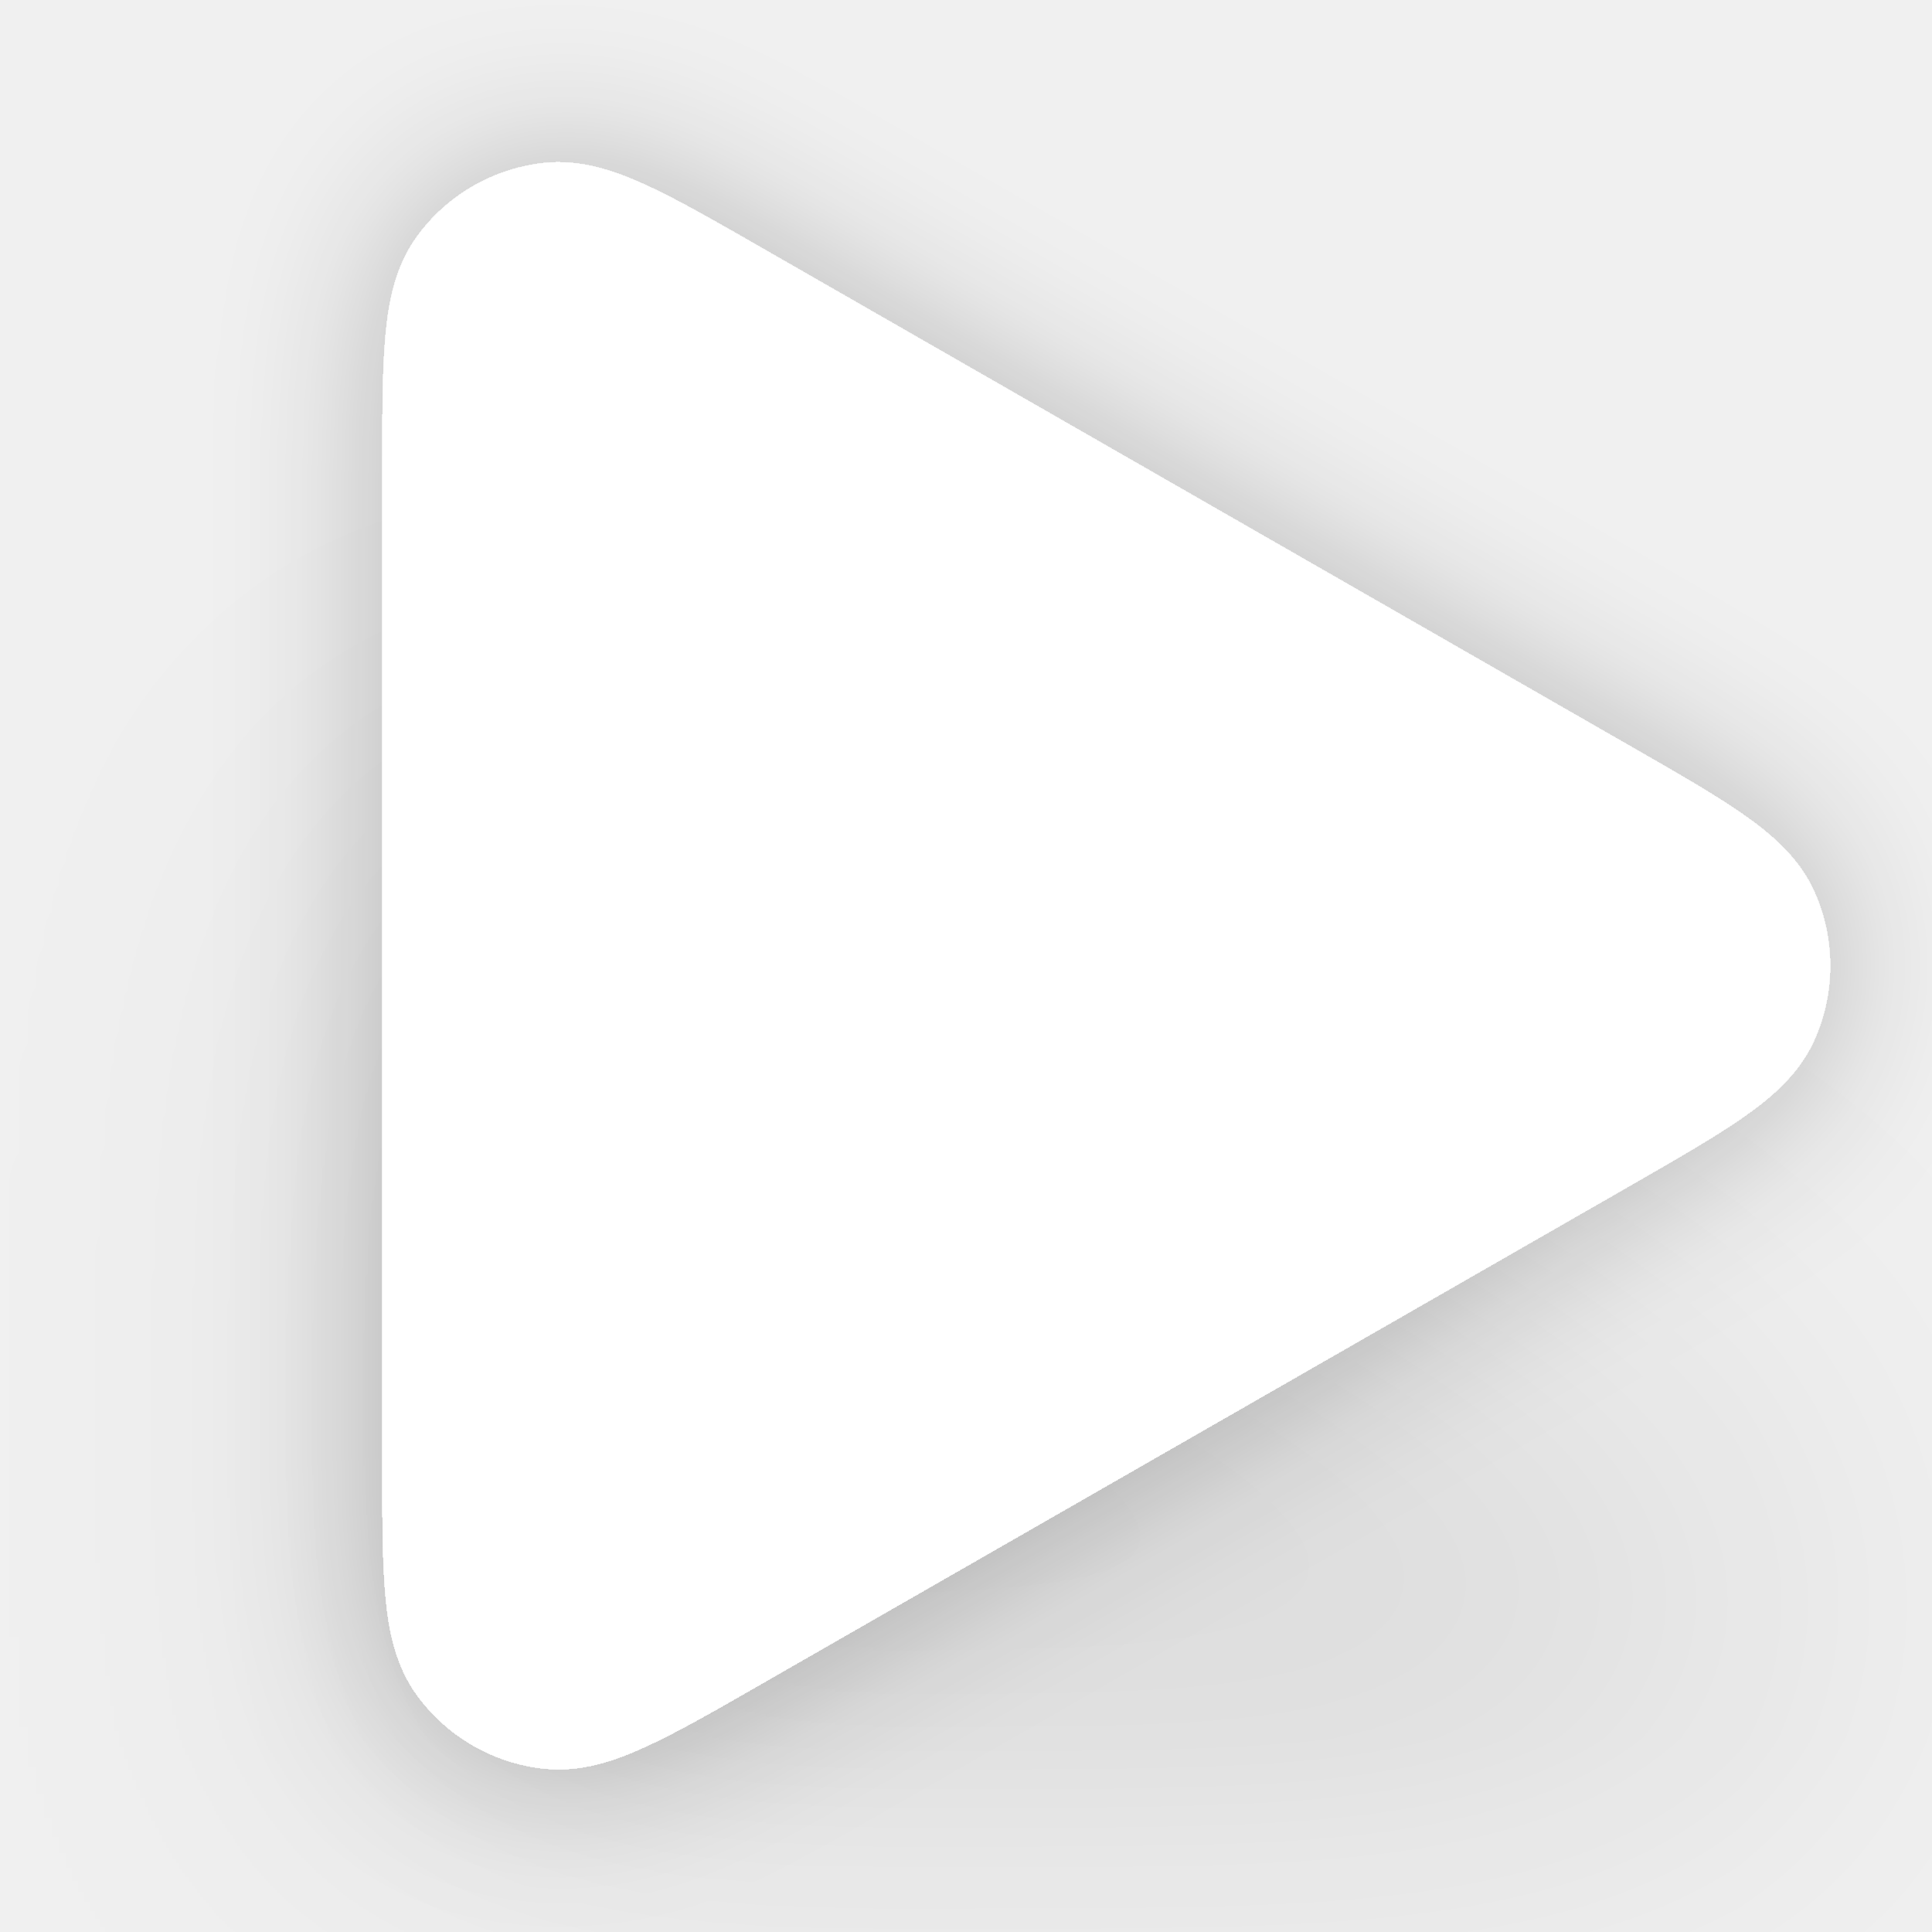
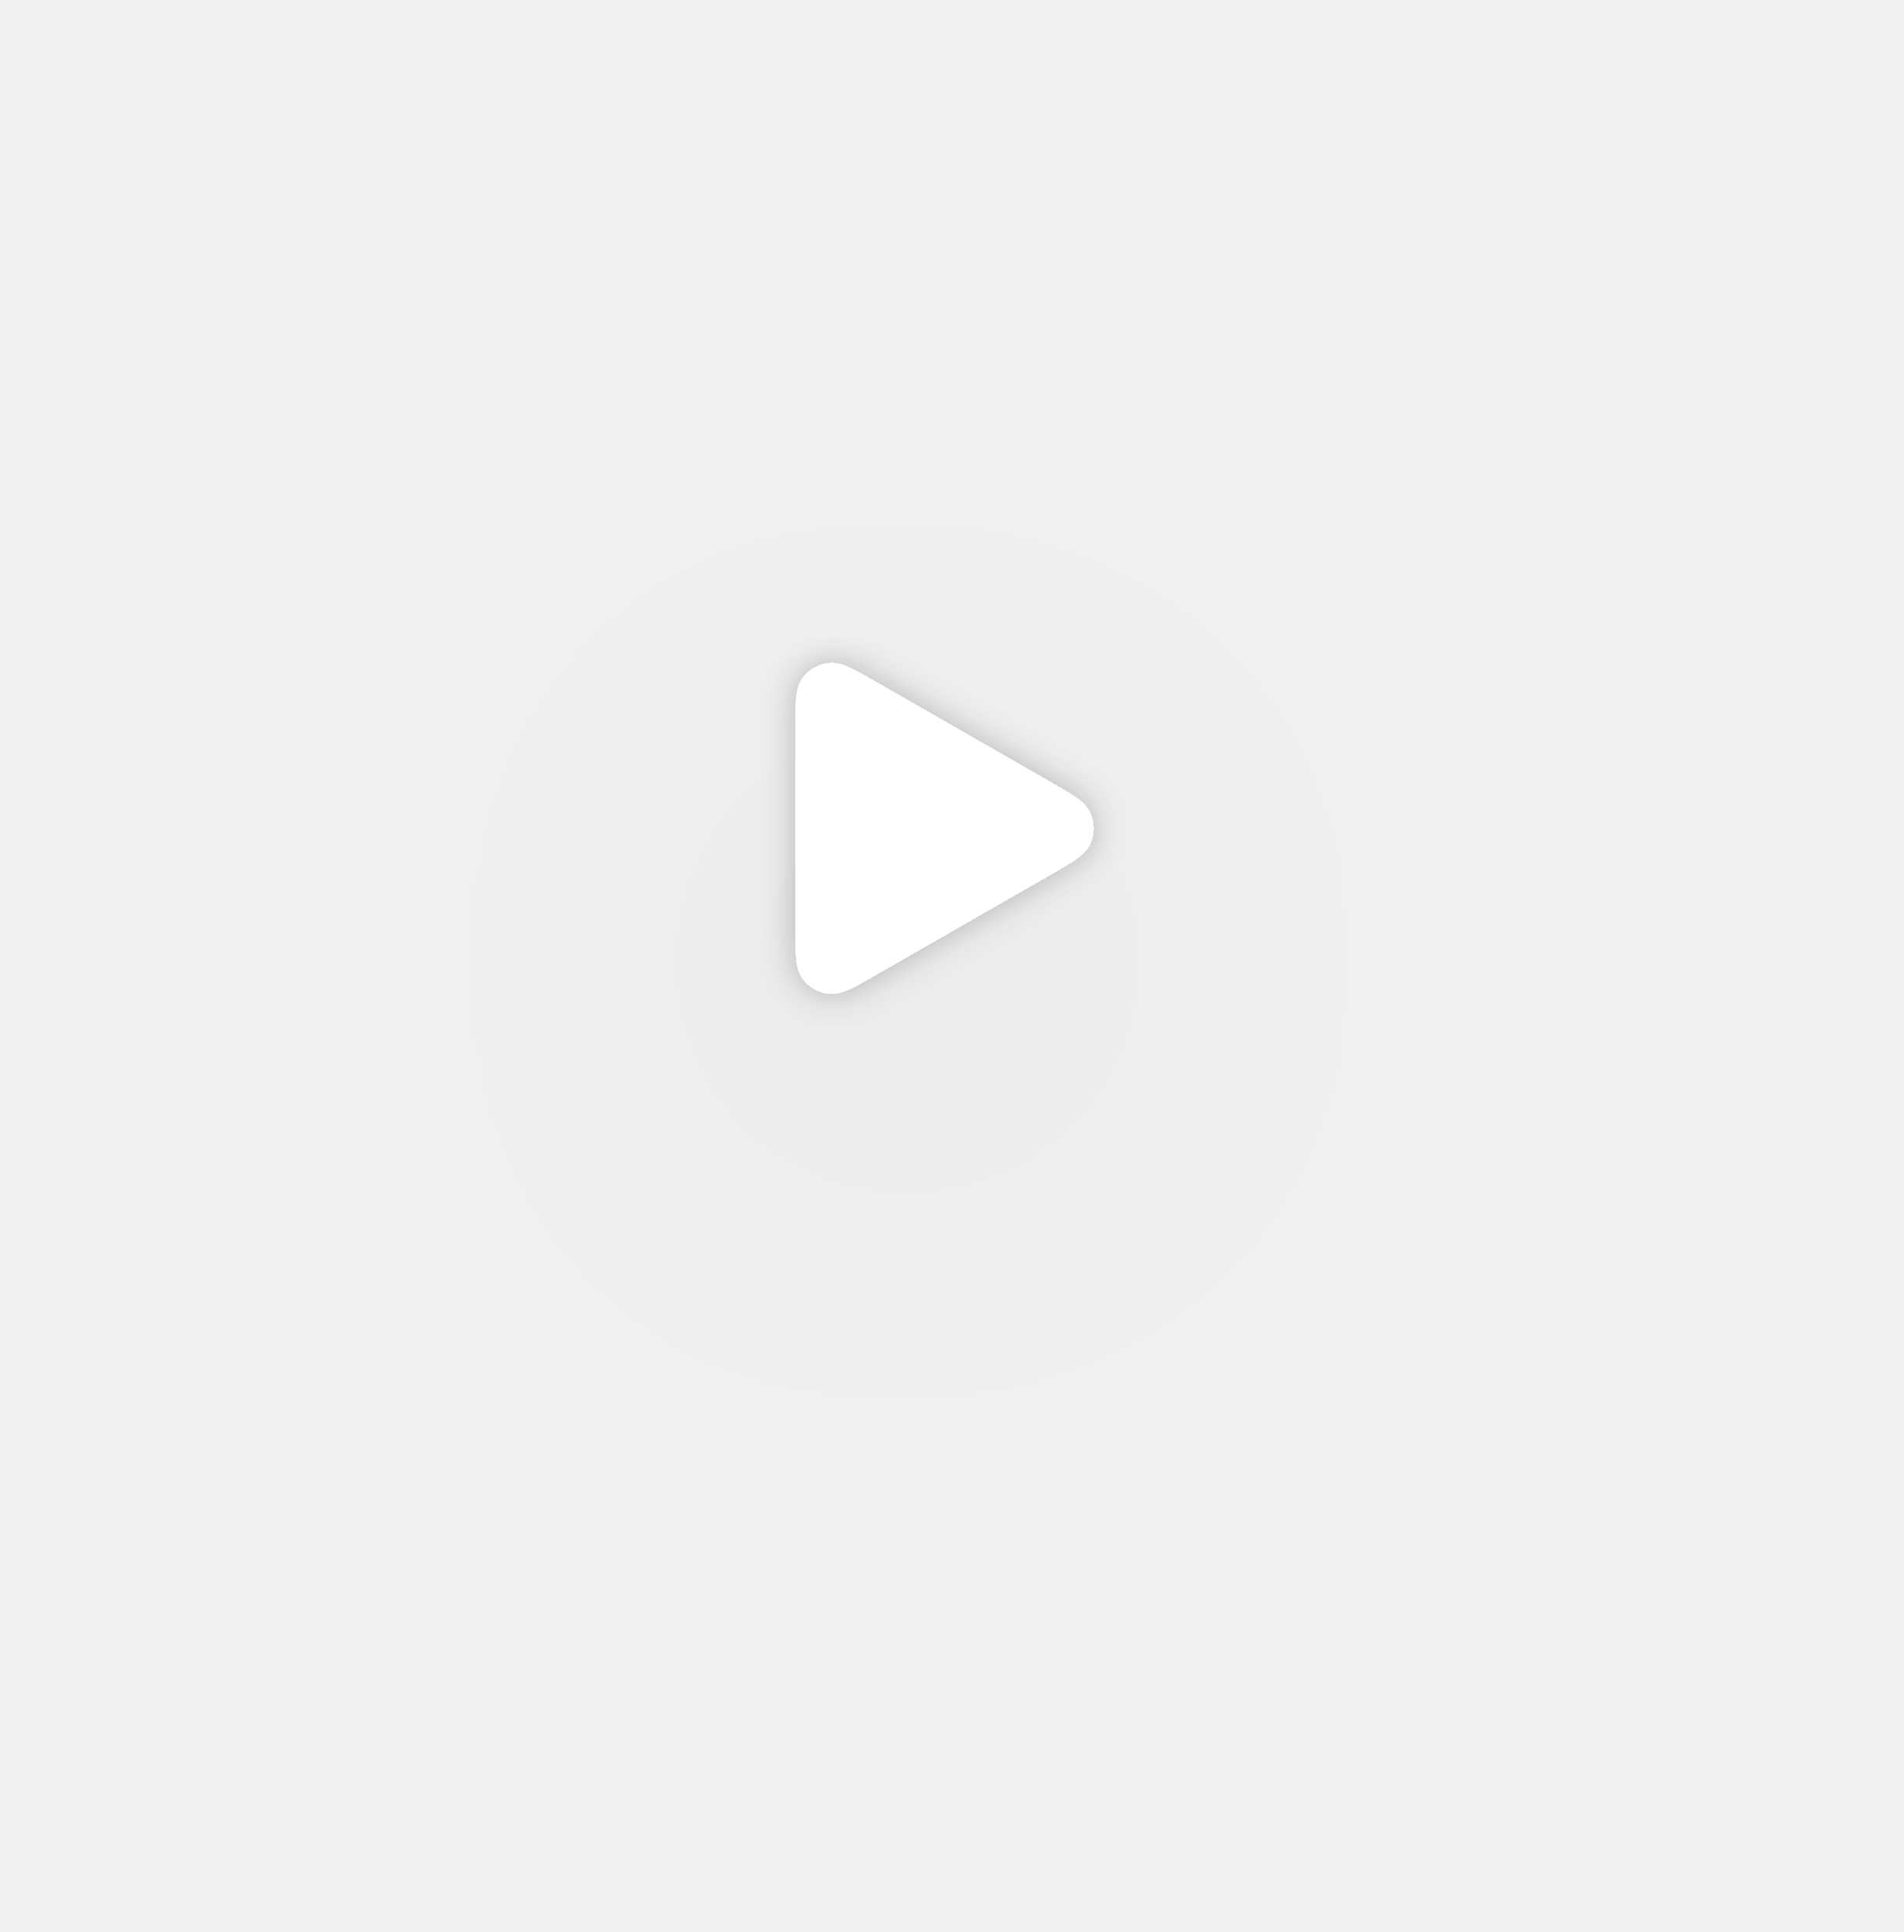
- <svg xmlns="http://www.w3.org/2000/svg" width="14" height="14" viewBox="0 0 14 14" fill="none">
+ <svg xmlns="http://www.w3.org/2000/svg" width="67" height="68" viewBox="0 0 67 68" fill="none">
  <g filter="url(#filter0_dd_4020_2081)">
-     <path d="M13.148 7.534C13.3 7.193 13.3 6.804 13.148 6.464C13.041 6.223 12.845 6.052 12.638 5.907C12.434 5.763 12.159 5.606 11.828 5.416L5.504 1.788C5.176 1.6 4.903 1.443 4.677 1.34C4.449 1.236 4.204 1.153 3.944 1.181C3.574 1.221 3.239 1.415 3.021 1.716C2.867 1.928 2.816 2.182 2.794 2.431C2.771 2.679 2.771 2.993 2.771 3.371L2.771 10.626C2.771 11.005 2.771 11.319 2.794 11.566C2.816 11.816 2.867 12.069 3.021 12.282C3.239 12.582 3.574 12.777 3.944 12.816C4.204 12.844 4.449 12.762 4.677 12.657C4.903 12.554 5.176 12.398 5.504 12.209L11.828 8.582C12.159 8.392 12.434 8.234 12.638 8.091C12.845 7.946 13.041 7.775 13.148 7.534Z" fill="white" />
+     <path d="M38.377 29.691C38.529 29.351 38.529 28.962 38.377 28.621C38.27 28.38 38.074 28.209 37.867 28.064C37.663 27.921 37.388 27.763 37.057 27.573L30.733 23.946C30.405 23.757 30.132 23.601 29.907 23.498C29.679 23.393 29.433 23.311 29.173 23.339C28.803 23.378 28.468 23.573 28.25 23.873C28.096 24.085 28.046 24.339 28.023 24.589C28 24.836 28 25.15 28 25.529L28 32.784C28 33.162 28 33.477 28.023 33.724C28.046 33.973 28.096 34.227 28.25 34.439C28.468 34.74 28.803 34.934 29.173 34.974C29.433 35.002 29.679 34.919 29.907 34.815C30.132 34.712 30.405 34.555 30.733 34.367L37.057 30.739C37.388 30.549 37.663 30.392 37.867 30.248C38.074 30.103 38.27 29.932 38.377 29.691Z" fill="white" />
  </g>
  <defs>
-     <filter id="filter0_dd_4020_2081" x="-28" y="-23.333" width="70" height="70" filterUnits="userSpaceOnUse" color-interpolation-filters="sRGB">
+     <filter id="filter0_dd_4020_2081" x="-2.771" y="-1.176" width="70" height="70" filterUnits="userSpaceOnUse" color-interpolation-filters="sRGB">
      <feFlood flood-opacity="0" result="BackgroundImageFix" />
      <feColorMatrix in="SourceAlpha" type="matrix" values="0 0 0 0 0 0 0 0 0 0 0 0 0 0 0 0 0 0 127 0" result="hardAlpha" />
      <feOffset />
      <feGaussianBlur stdDeviation="0.583" />
      <feComposite in2="hardAlpha" operator="out" />
      <feColorMatrix type="matrix" values="0 0 0 0 0 0 0 0 0 0 0 0 0 0 0 0 0 0 0.24 0" />
      <feBlend mode="normal" in2="BackgroundImageFix" result="effect1_dropShadow_4020_2081" />
      <feColorMatrix in="SourceAlpha" type="matrix" values="0 0 0 0 0 0 0 0 0 0 0 0 0 0 0 0 0 0 127 0" result="hardAlpha" />
      <feOffset dy="4.667" />
      <feGaussianBlur stdDeviation="14" />
      <feComposite in2="hardAlpha" operator="out" />
      <feColorMatrix type="matrix" values="0 0 0 0 0 0 0 0 0 0 0 0 0 0 0 0 0 0 0.08 0" />
      <feBlend mode="normal" in2="effect1_dropShadow_4020_2081" result="effect2_dropShadow_4020_2081" />
      <feBlend mode="normal" in="SourceGraphic" in2="effect2_dropShadow_4020_2081" result="shape" />
    </filter>
  </defs>
</svg>
